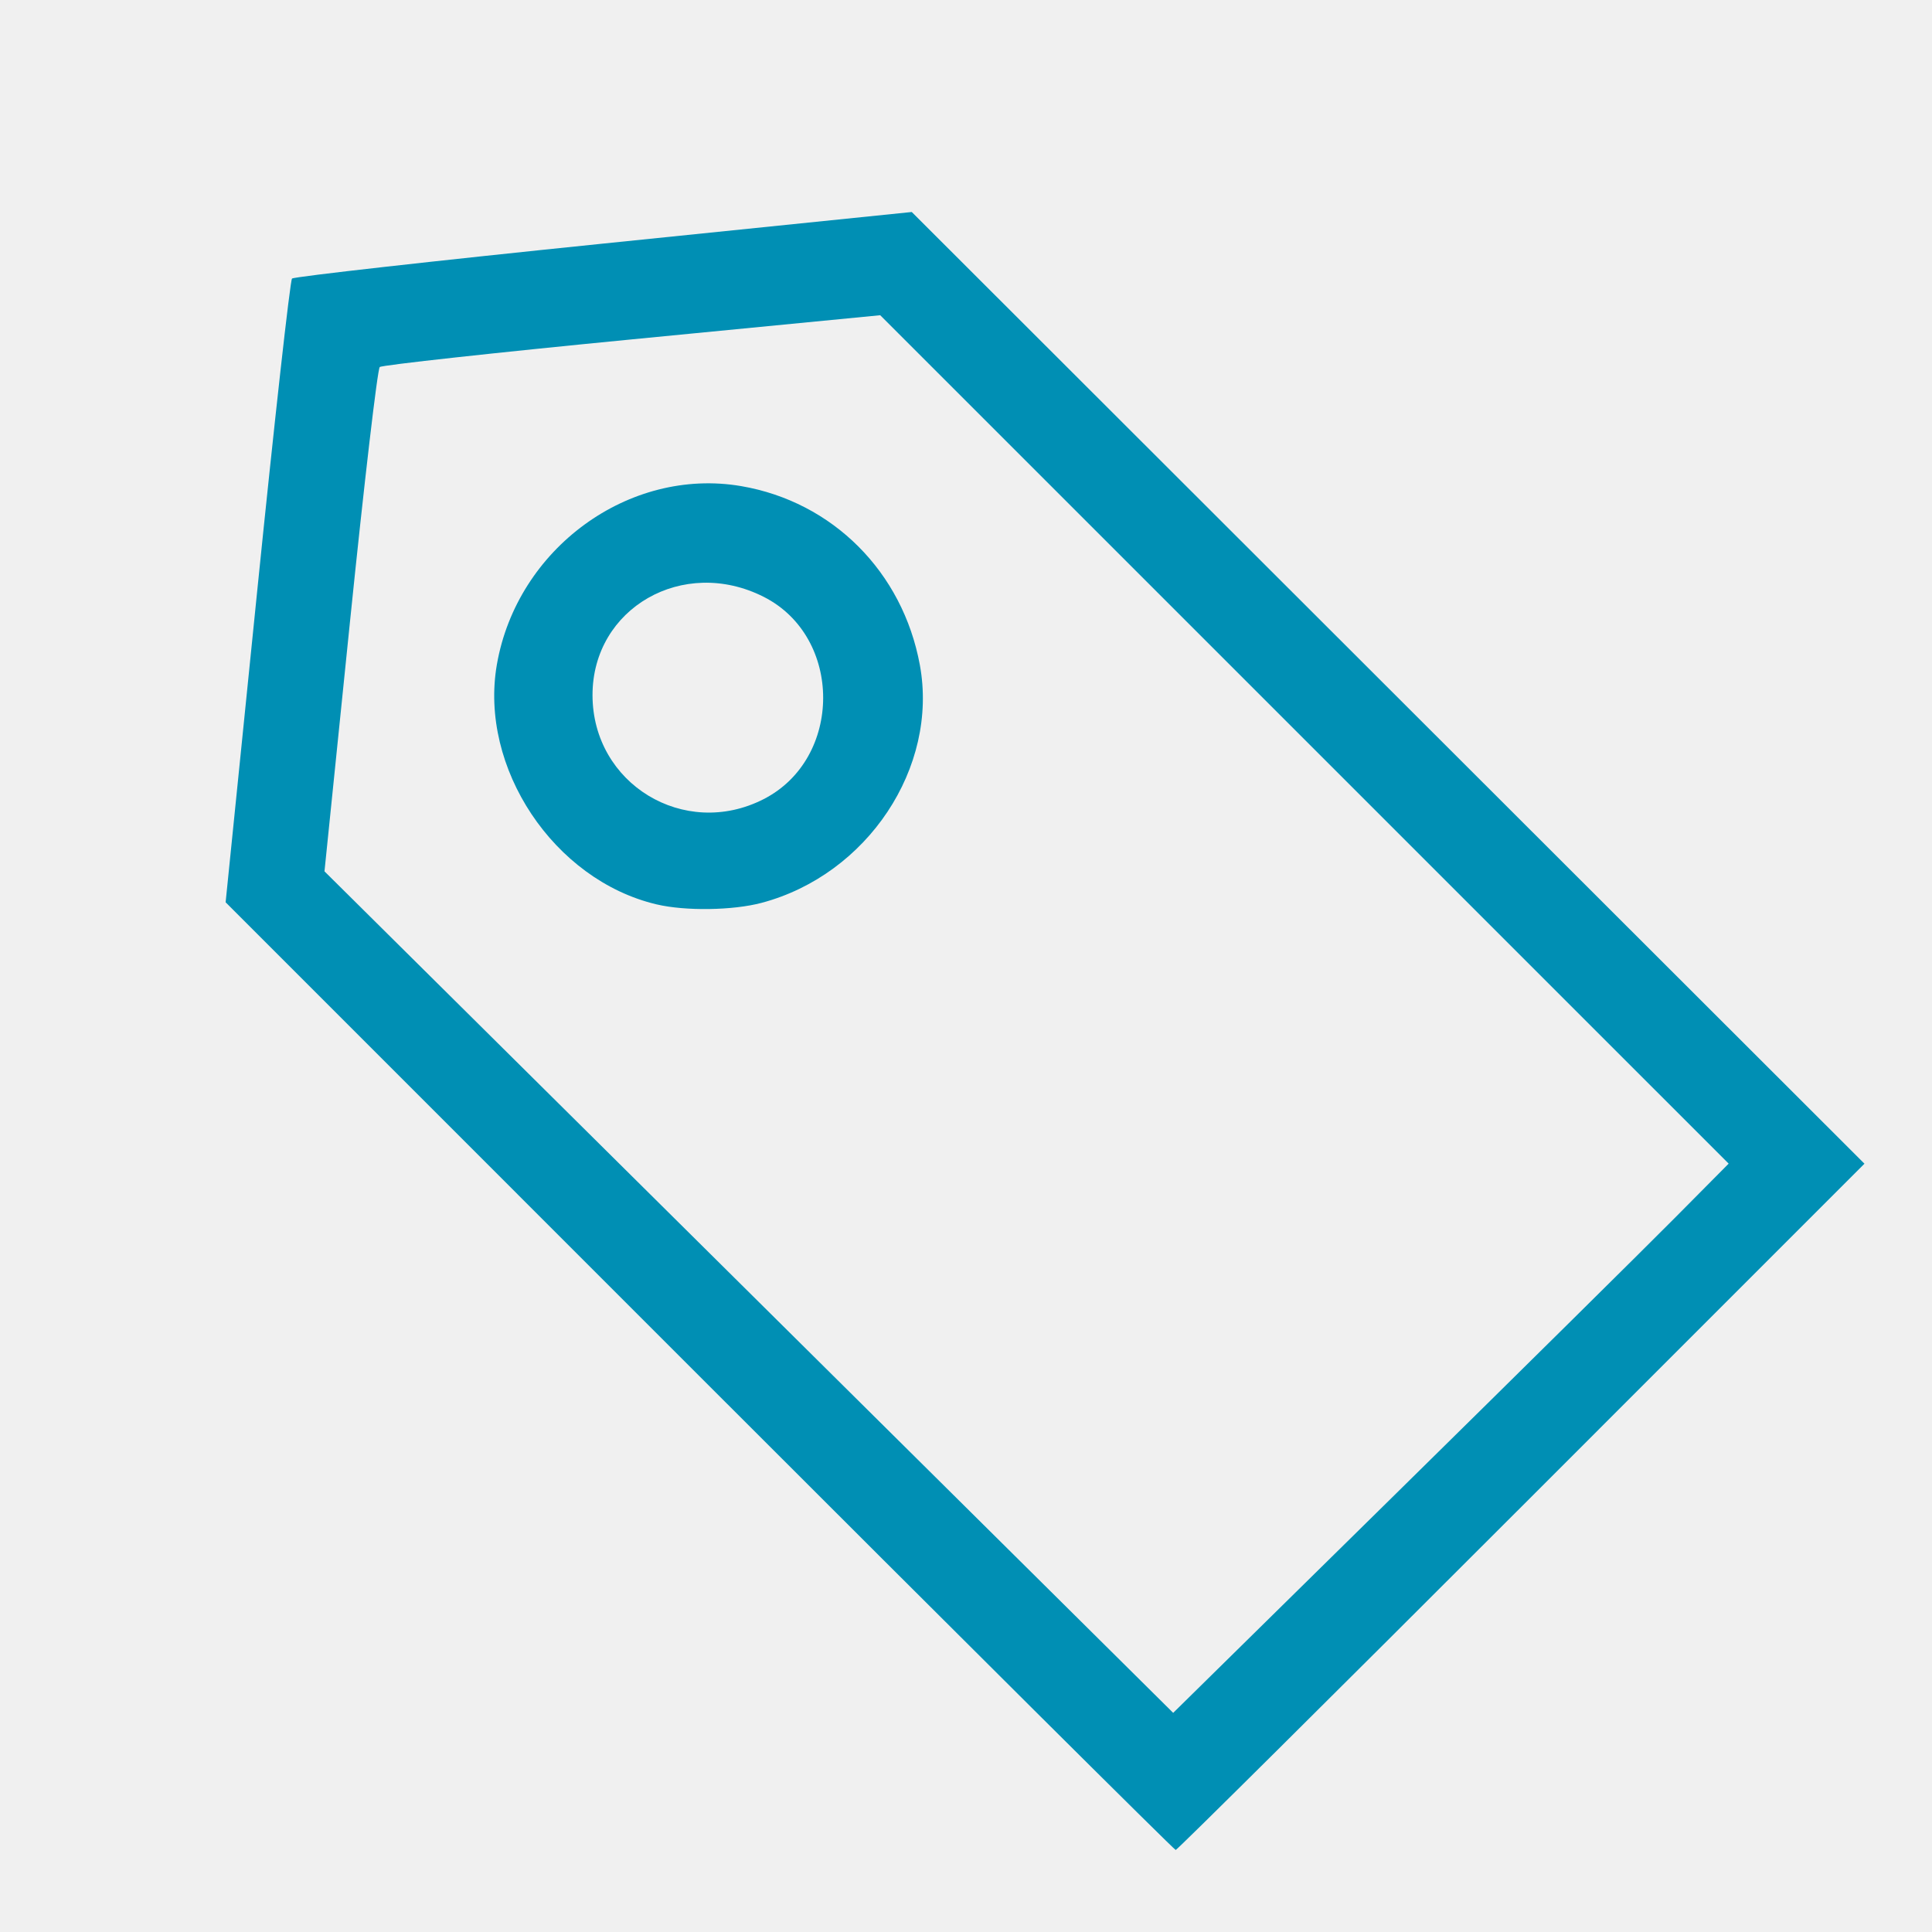
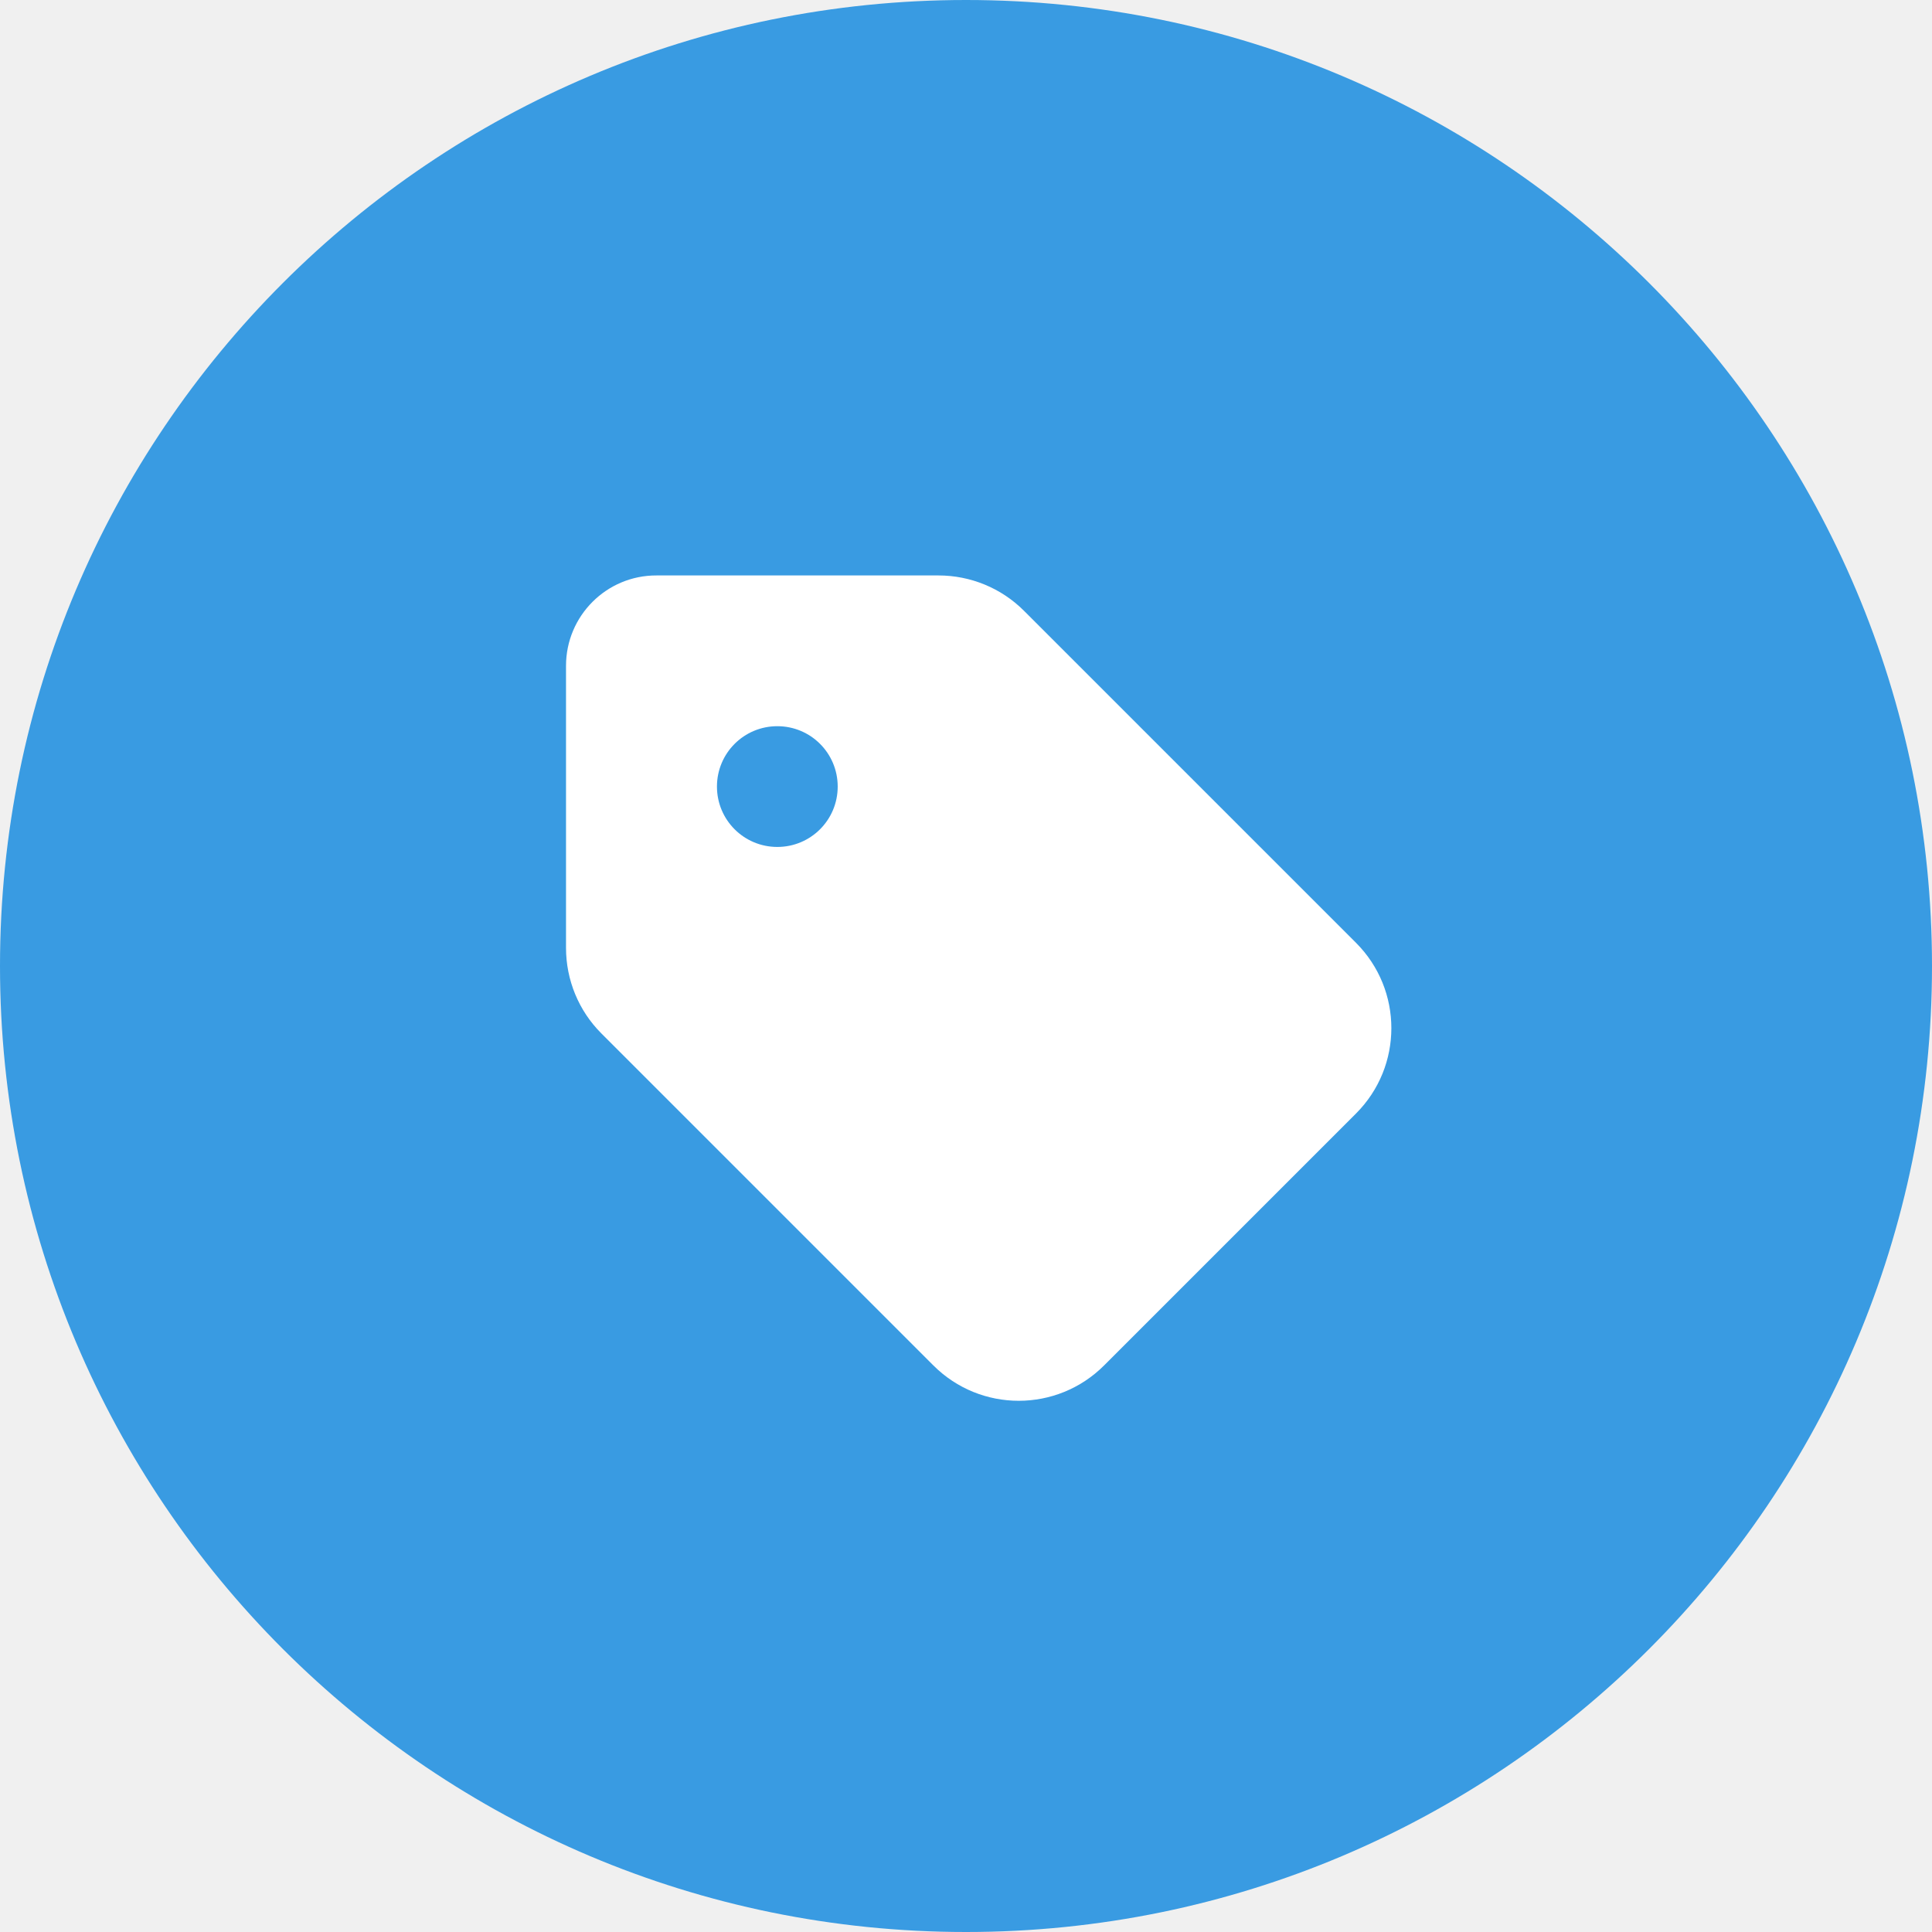
- <svg xmlns="http://www.w3.org/2000/svg" xmlns:ns1="http://xml.openoffice.org/svg/export" version="1.2" width="12.7mm" height="12.7mm" viewBox="0 0 1270 1270" preserveAspectRatio="xMidYMid" fill-rule="evenodd" stroke-width="28.222" stroke-linejoin="round" xml:space="preserve" id="svg79">
-   <defs class="ClipPathGroup" id="defs8">
-     <clipPath id="presentation_clip_path" clipPathUnits="userSpaceOnUse">
-       <rect x="0" y="0" width="1270" height="1270" id="rect2" />
-     </clipPath>
-     <clipPath id="presentation_clip_path_shrink" clipPathUnits="userSpaceOnUse">
-       <rect x="1" y="1" width="1268" height="1268" id="rect5" />
-     </clipPath>
-   </defs>
-   <defs class="TextShapeIndex" id="defs12">
-     <g ns1:slide="id1" ns1:id-list="id3" id="g10" />
-   </defs>
-   <defs class="EmbeddedBulletChars" id="defs44">
-     <g id="bullet-char-template-57356" transform="scale(0.0004882812,-0.0004882812)">
-       <path d="M 580,1141 L 1163,571 580,0 -4,571 580,1141 Z" id="path14" />
-     </g>
-     <g id="bullet-char-template-57354" transform="scale(0.0004882812,-0.0004882812)">
-       <path d="M 8,1128 L 1137,1128 1137,0 8,0 8,1128 Z" id="path17" />
-     </g>
-     <g id="bullet-char-template-10146" transform="scale(0.0004882812,-0.0004882812)">
-       <path d="M 174,0 L 602,739 174,1481 1456,739 174,0 Z M 1358,739 L 309,1346 659,739 1358,739 Z" id="path20" />
-     </g>
-     <g id="bullet-char-template-10132" transform="scale(0.0004882812,-0.0004882812)">
-       <path d="M 2015,739 L 1276,0 717,0 1260,543 174,543 174,936 1260,936 717,1481 1274,1481 2015,739 Z" id="path23" />
-     </g>
-     <g id="bullet-char-template-10007" transform="scale(0.0004882812,-0.0004882812)">
-       <path d="M 0,-2 C -7,14 -16,27 -25,37 L 356,567 C 262,823 215,952 215,954 215,979 228,992 255,992 264,992 276,990 289,987 310,991 331,999 354,1012 L 381,999 492,748 772,1049 836,1024 860,1049 C 881,1039 901,1025 922,1006 886,937 835,863 770,784 769,783 710,716 594,584 L 774,223 C 774,196 753,168 711,139 L 727,119 C 717,90 699,76 672,76 641,76 570,178 457,381 L 164,-76 C 142,-110 111,-127 72,-127 30,-127 9,-110 8,-76 1,-67 -2,-52 -2,-32 -2,-23 -1,-13 0,-2 Z" id="path26" />
-     </g>
-     <g id="bullet-char-template-10004" transform="scale(0.0004882812,-0.0004882812)">
-       <path d="M 285,-33 C 182,-33 111,30 74,156 52,228 41,333 41,471 41,549 55,616 82,672 116,743 169,778 240,778 293,778 328,747 346,684 L 369,508 C 377,444 397,411 428,410 L 1163,1116 C 1174,1127 1196,1133 1229,1133 1271,1133 1292,1118 1292,1087 L 1292,965 C 1292,929 1282,901 1262,881 L 442,47 C 390,-6 338,-33 285,-33 Z" id="path29" />
-     </g>
-     <g id="bullet-char-template-9679" transform="scale(0.0004882812,-0.0004882812)">
-       <path d="M 813,0 C 632,0 489,54 383,161 276,268 223,411 223,592 223,773 276,916 383,1023 489,1130 632,1184 813,1184 992,1184 1136,1130 1245,1023 1353,916 1407,772 1407,592 1407,412 1353,268 1245,161 1136,54 992,0 813,0 Z" id="path32" />
-     </g>
-     <g id="bullet-char-template-8226" transform="scale(0.0004882812,-0.0004882812)">
-       <path d="M 346,457 C 273,457 209,483 155,535 101,586 74,649 74,723 74,796 101,859 155,911 209,963 273,989 346,989 419,989 480,963 531,910 582,859 608,796 608,723 608,648 583,586 532,535 482,483 420,457 346,457 Z" id="path35" />
-     </g>
-     <g id="bullet-char-template-8211" transform="scale(0.0004882812,-0.0004882812)">
-       <path d="M -4,459 L 1135,459 1135,606 -4,606 -4,459 Z" id="path38" />
-     </g>
-     <g id="bullet-char-template-61548" transform="scale(0.0004882812,-0.0004882812)">
-       <path d="M 173,740 C 173,903 231,1043 346,1159 462,1274 601,1332 765,1332 928,1332 1067,1274 1183,1159 1299,1043 1357,903 1357,740 1357,577 1299,437 1183,322 1067,206 928,148 765,148 601,148 462,206 346,322 231,437 173,577 173,740 Z" id="path41" />
-     </g>
-   </defs>
-   <defs class="TextEmbeddedBitmaps" id="defs46" />
-   <g id="g51">
-     <g id="id2" class="Master_Slide">
-       <g id="bg-id2" class="Background" />
-       <g id="bo-id2" class="BackgroundObjects" />
-     </g>
-   </g>
-   <path style="fill:#008fb4;stroke-width:93.269" d="M 431.61,594.494 C 364.047,578.57 314.814,504.629 326.624,436.816 c 13.28,-76.26 86.78,-129.911 160.643,-117.258 60.073,10.29 106.127,56.39 117.388,117.504 12.421,67.411 -34.429,137.897 -103.961,156.41 -18.906,5.034 -50.103,5.496 -69.084,1.022 z M 501.915,525.343 c 52.183,-26.622 52.276,-106.563 0.156,-132.987 -52.946,-26.842 -112.582,7.353 -112.582,64.554 0,58.327 60.297,95.028 112.428,68.433 z" id="path56" />
-   <path style="fill:#008fb4;stroke-width:93.269" d="M 459.748,904.605 148.315,593.125 168.996,389.261 c 11.375,-112.125 21.709,-204.892 22.965,-206.149 1.256,-1.256 93.432,-11.615 204.834,-23.018 L 599.344,139.36 912.475,452.16 1225.607,764.96 1000.063,990.523 C 876.013,1114.582 773.767,1216.086 772.85,1216.086 c -0.918,0 -141.813,-140.166 -313.102,-311.481 z M 1100.829,800.707 1136.332,764.915 857.467,486.064 578.601,207.212 415.469,223.074 c -89.723,8.724 -164.349,16.91 -165.837,18.191 -1.488,1.281 -10.271,76.396 -19.519,166.923 l -16.815,164.593 278.949,276.584 278.949,276.584 147.065,-144.725 C 999.146,901.626 1081.302,820.393 1100.829,800.707 Z" id="path58" />
+ <svg xmlns="http://www.w3.org/2000/svg" viewBox="0 0 1024 1024">
+   <ellipse style="fill:#399be2;fill-opacity:1" cx="512" cy="512" rx="512" ry="512" />
+   <path d="m 300,352.9 v 149.5 c 0,17 6.7,33.3 18.7,45.3 l 176,176 c 25,25 65.5,25 90.5,0 l 133.5,-133.5 c 25,-25 25,-65.5 0,-90.5 l -176,-176 c -12,-12 -28.3,-18.7 -45.3,-18.7 H 348 c -26.5,-0.1 -48,21.4 -48,47.9 z m 112,96 c -17.7,0 -32,-14.3 -32,-32 0,-17.7 14.3,-32 32,-32 17.7,0 32,14.3 32,32 0,17.7 -14.3,32 -32,32 z" style="fill:#ffffff" />
</svg>
